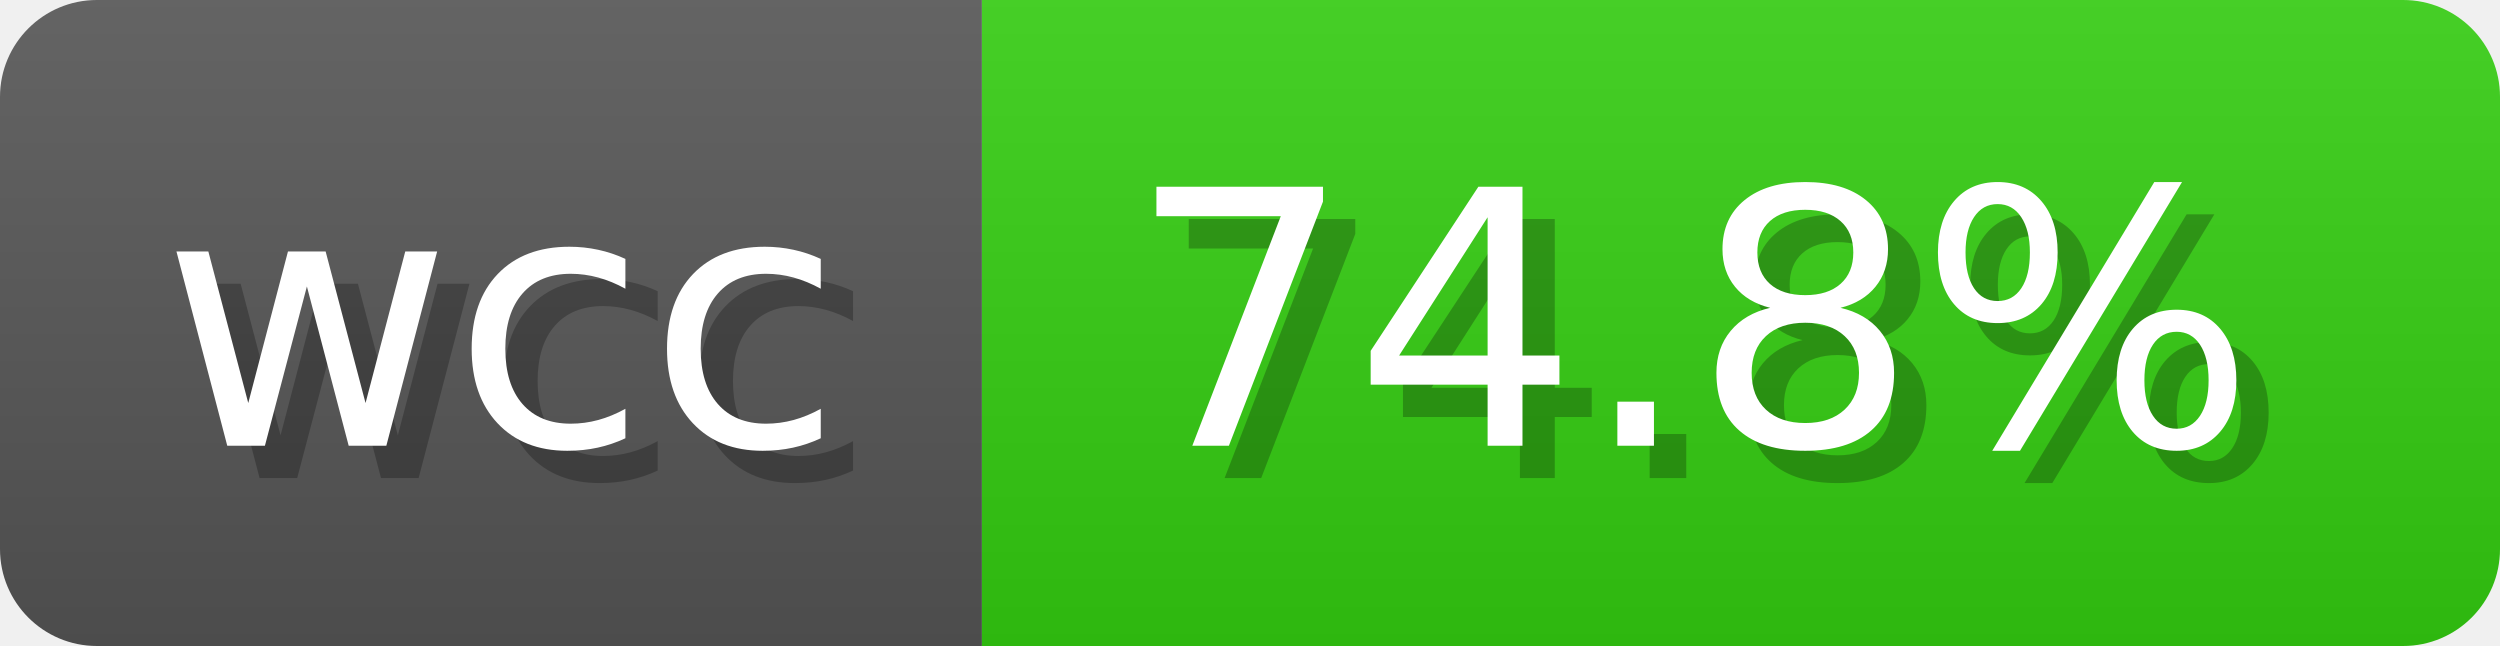
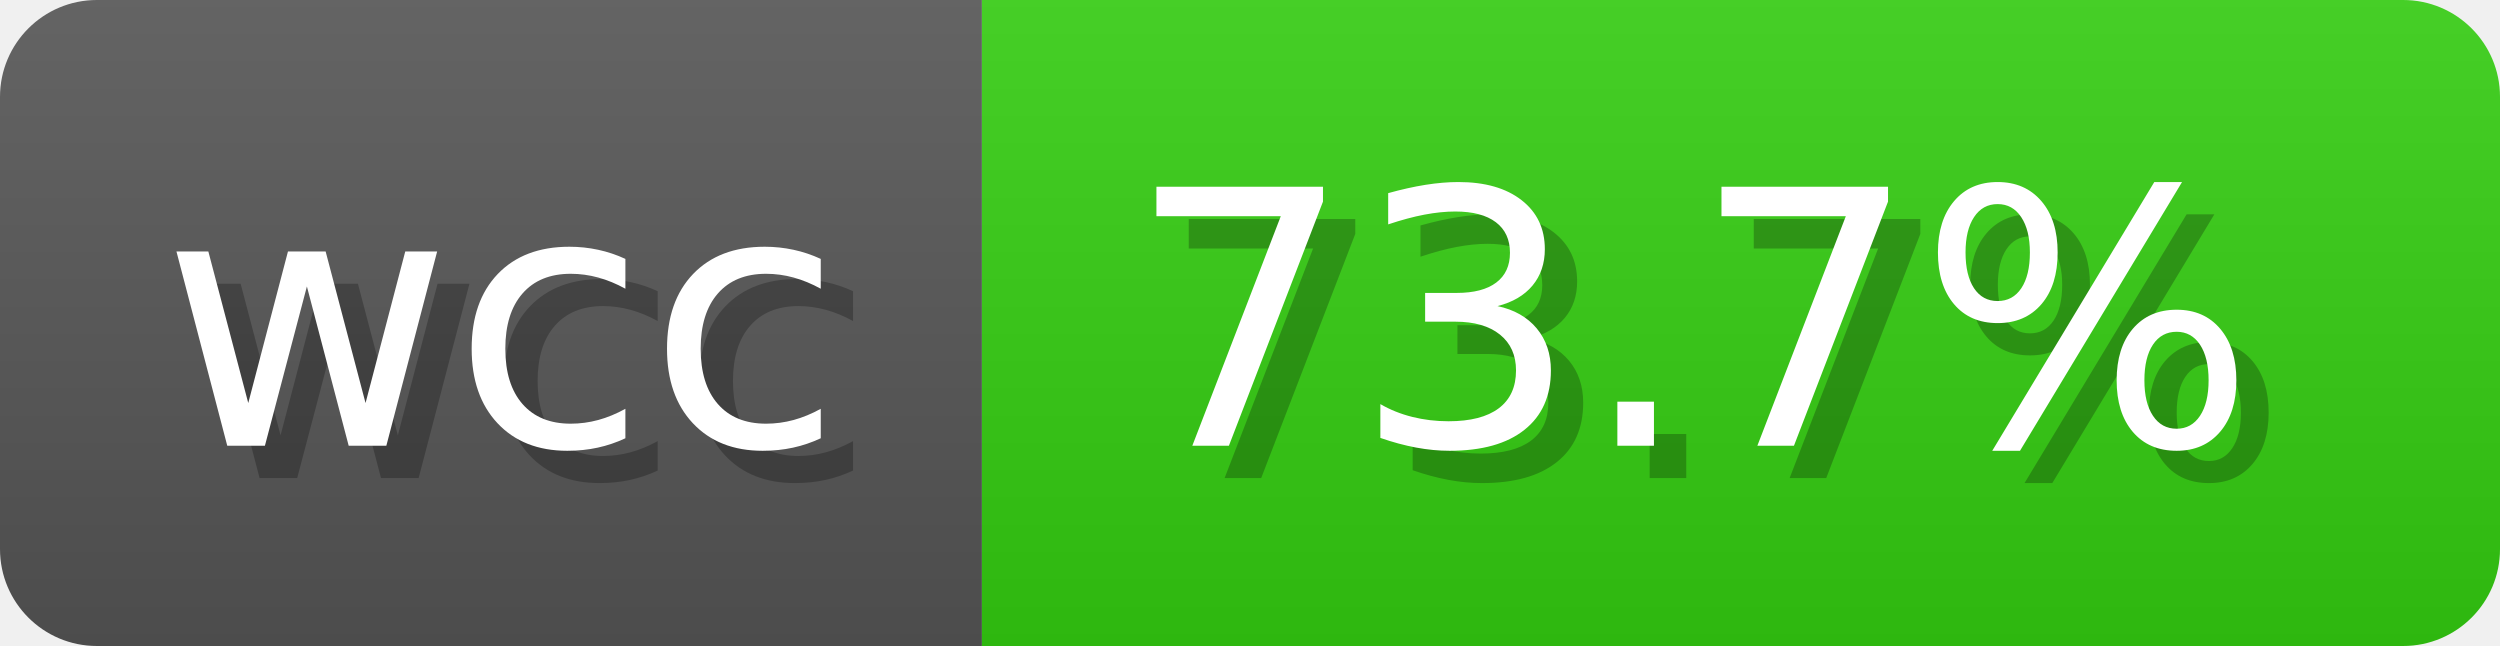
- <svg xmlns="http://www.w3.org/2000/svg" width="77.4" height="20" viewBox="0 0 774 200" role="img" aria-label="wcc: 74.8%">
+ <svg xmlns="http://www.w3.org/2000/svg" width="77.4" height="20" viewBox="0 0 774 200" role="img" aria-label="wcc: 73.7%">
  <linearGradient id="a" x2="0" y2="100%">
    <stop offset="0" stop-opacity=".1" stop-color="#EEE" />
    <stop offset="1" stop-opacity=".1" />
  </linearGradient>
  <mask id="m">
    <rect width="774" height="200" rx="30" fill="#FFF" />
  </mask>
  <g mask="url(#m)">
    <rect width="304" height="200" fill="#555" />
    <rect width="470" height="200" fill="#3C1" x="304" />
    <rect width="774" height="200" fill="url(#a)" />
  </g>
  <g aria-hidden="true" fill="#fff" text-anchor="start" font-family="Verdana,DejaVu Sans,sans-serif" font-size="110">
    <text x="60" y="148" textLength="204" fill="#000" opacity="0.25">wcc</text>
    <text x="50" y="138" textLength="204">wcc</text>
-     <text x="359" y="148" textLength="370" fill="#000" opacity="0.25">74.8%</text>
-     <text x="349" y="138" textLength="370">74.8%</text>
+     <text x="359" y="148" textLength="370" fill="#000" opacity="0.25">73.7%</text>
+     <text x="349" y="138" textLength="370">73.7%</text>
  </g>
</svg>
